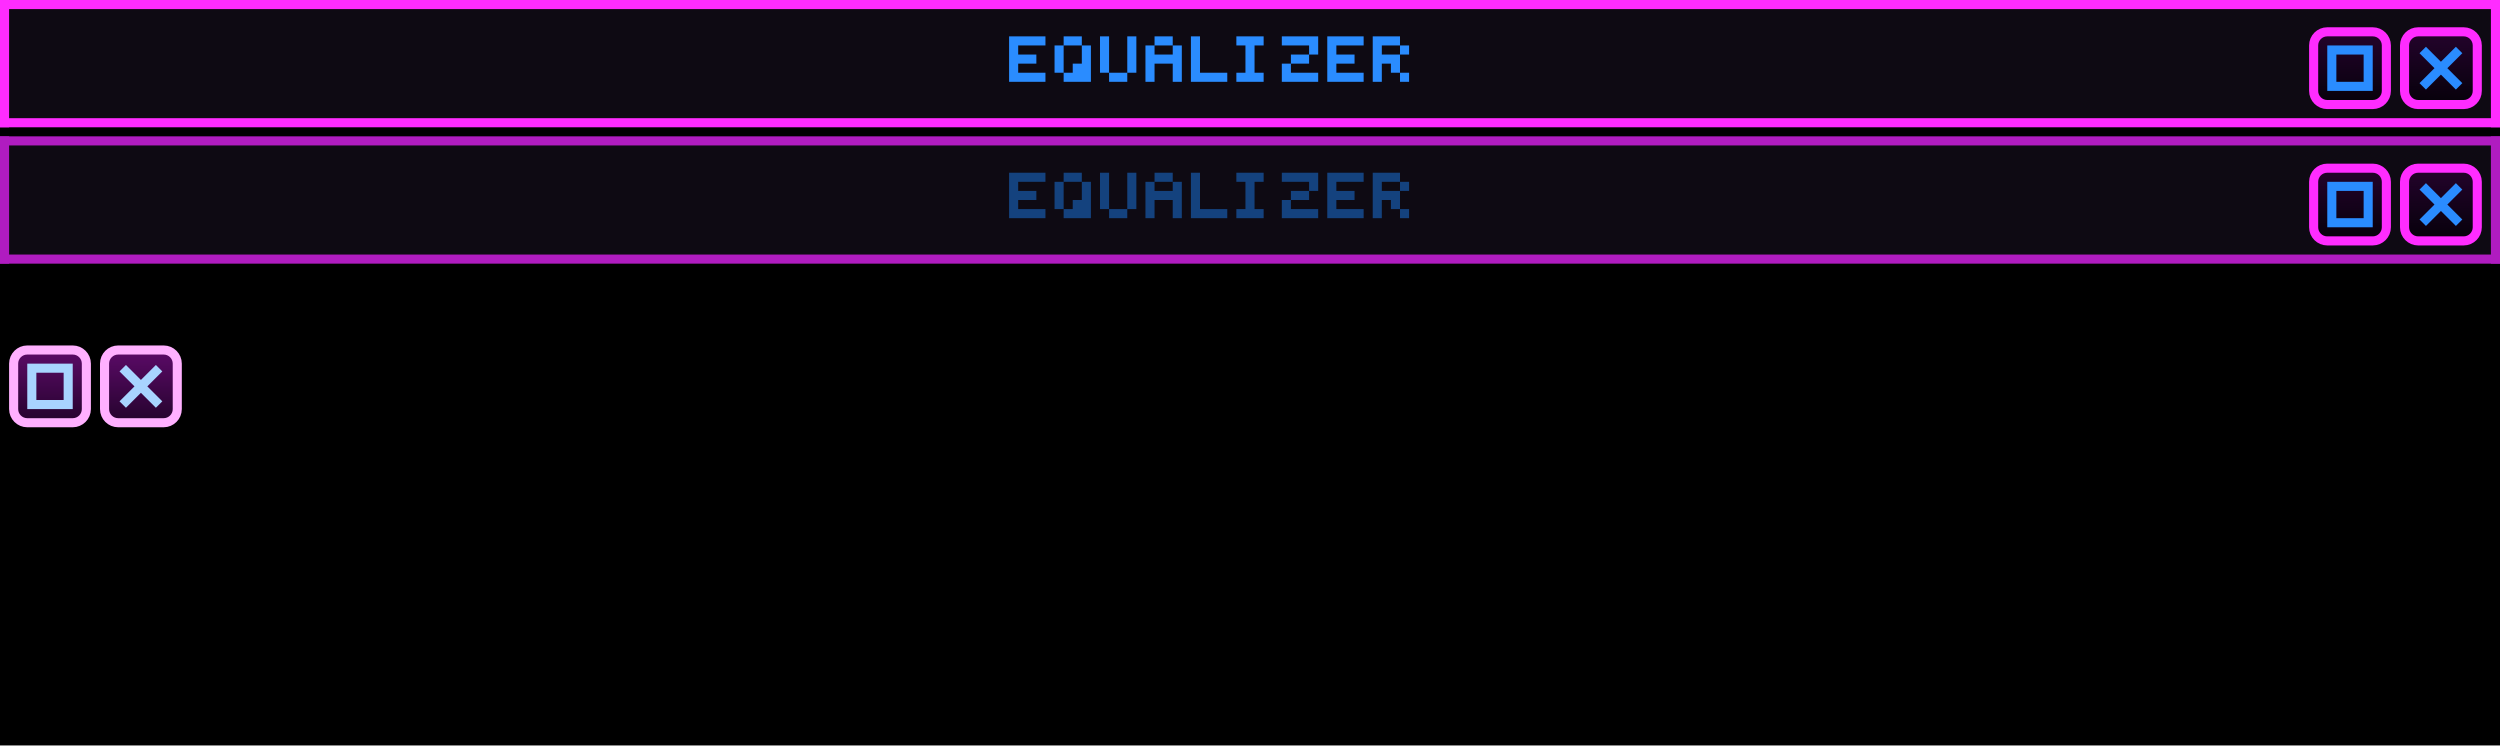
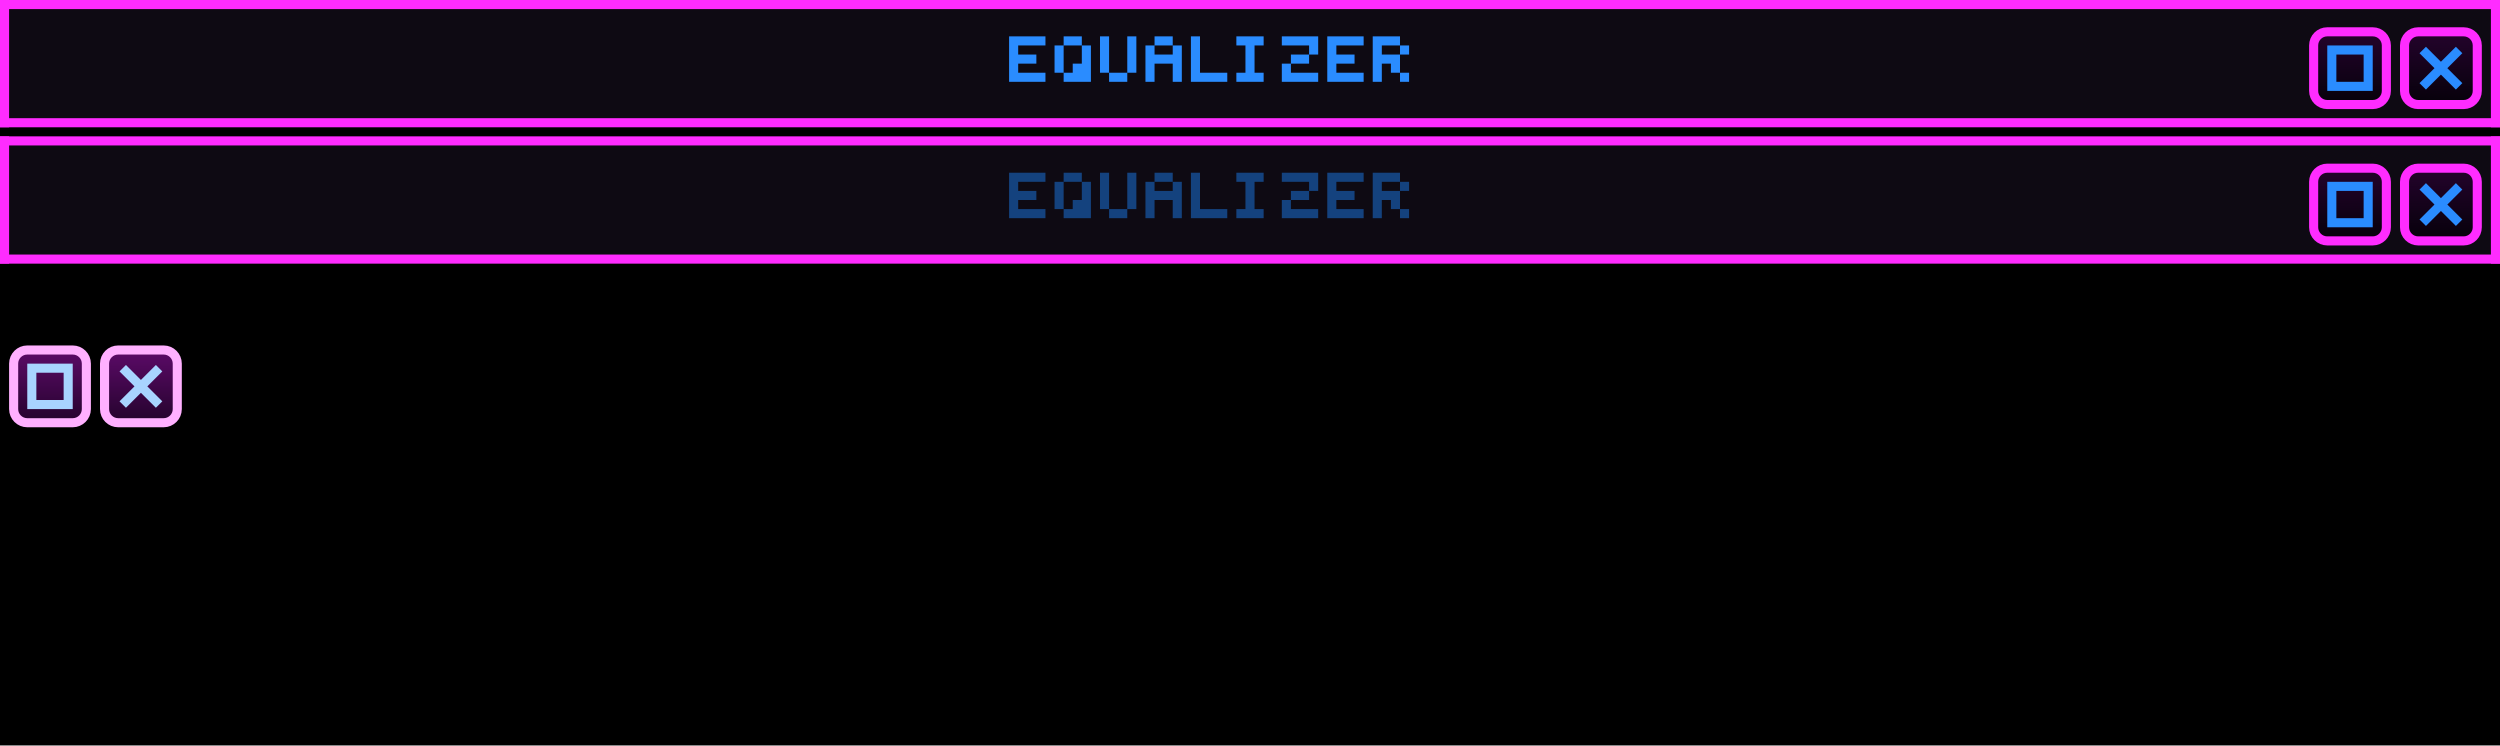
<svg xmlns="http://www.w3.org/2000/svg" width="275" height="82" viewBox="0 0 275 82">
  <defs>
    <linearGradient id="g0" x1="0" y1="0" x2="0" y2="1">
      <stop offset="0" stop-color="#24032c" class="glow-deep-stop" />
      <stop offset="1" stop-color="#06010a" />
    </linearGradient>
    <linearGradient id="g1" x1="0" y1="0" x2="0" y2="1">
      <stop offset="0" stop-color="#5c0a68" class="glow-dim-stop" />
      <stop offset="1" stop-color="#24032c" class="glow-deep-stop" />
    </linearGradient>
  </defs>
  <rect x="0" y="0" width="275" height="82" fill="#000000" />
  <rect x="0" y="0" width="275" height="14" fill="#0e0a13" />
  <rect x="0" y="0" width="275" height="1" fill="#ff2cff" class="glow" />
  <rect x="0" y="13" width="275" height="1" fill="#ff2cff" class="glow" />
  <rect x="0" y="0" width="1" height="14" fill="#ff2cff" class="glow" />
  <rect x="274" y="0" width="1" height="14" fill="#ff2cff" class="glow" />
  <path d="M111 4H115V5H112V6H114V7H112V8H115V9H111zM116 5H117V8H118V7H119V5H120V9H117V8H116zM117 4H119V5H117zM121 4H122V8H124V9H122V8H121zM124 4H125V8H124zM126 5H127V6H129V5H130V9H129V7H127V9H126zM127 4H129V5H127zM131 4H132V8H135V9H131zM136 4H139V5H138V8H139V9H136V8H137V5H136zM141 4H145V6H144V7H142V8H145V9H141V7H142V6H144V5H141zM146 4H150V5H147V6H149V7H147V8H150V9H146zM151 4H154V5H155V6H154V8H155V9H154V8H153V7H152V9H151zM152 5V6H154V5z" fill="#2a8cff" class="ink" />
  <rect x="254.5" y="3.5" width="8" height="8" rx="1.5" fill="url(#g0)" stroke="#ff2cff" class="glow-stroke" />
  <path d="M256 5h5v1h-5zM256 6h1v3h-1zM260 6h1v3h-1zM256 9h5v1h-5z" fill="#2a8cff" class="ink" />
  <rect x="264.5" y="3.5" width="8" height="8" rx="1.5" fill="url(#g0)" stroke="#ff2cff" class="glow-stroke" />
  <path d="M266.5 5.5L270.5 9.5M270.5 5.5L266.5 9.5" fill="none" stroke="#2a8cff" stroke-width="1" class="ink-stroke" />
  <rect x="0" y="15" width="275" height="14" fill="#0e0a13" />
-   <rect x="0" y="15" width="275" height="1" fill="#b01cc0" class="glow-mid" />
-   <rect x="0" y="28" width="275" height="1" fill="#b01cc0" class="glow-mid" />
-   <rect x="0" y="15" width="1" height="14" fill="#b01cc0" class="glow-mid" />
-   <rect x="274" y="15" width="1" height="14" fill="#b01cc0" class="glow-mid" />
+   <rect x="0" y="15" width="275" height="1" fill="#ff2cff" class="glow" />
+   <rect x="0" y="28" width="275" height="1" fill="#ff2cff" class="glow" />
+   <rect x="0" y="15" width="1" height="14" fill="#ff2cff" class="glow" />
+   <rect x="274" y="15" width="1" height="14" fill="#ff2cff" class="glow" />
  <path d="M111 19H115V20H112V21H114V22H112V23H115V24H111zM116 20H117V23H118V22H119V20H120V24H117V23H116zM117 19H119V20H117zM121 19H122V23H124V24H122V23H121zM124 19H125V23H124zM126 20H127V21H129V20H130V24H129V22H127V24H126zM127 19H129V20H127zM131 19H132V23H135V24H131zM136 19H139V20H138V23H139V24H136V23H137V20H136zM141 19H145V21H144V22H142V23H145V24H141V22H142V21H144V20H141zM146 19H150V20H147V21H149V22H147V23H150V24H146zM151 19H154V20H155V21H154V23H155V24H154V23H153V22H152V24H151zM152 20V21H154V20z" fill="#14427e" class="ink-dim" />
  <rect x="254.5" y="18.5" width="8" height="8" rx="1.5" fill="url(#g0)" stroke="#ff2cff" class="glow-stroke" />
  <path d="M256 20h5v1h-5zM256 21h1v3h-1zM260 21h1v3h-1zM256 24h5v1h-5z" fill="#2a8cff" class="ink" />
  <rect x="264.5" y="18.5" width="8" height="8" rx="1.5" fill="url(#g0)" stroke="#ff2cff" class="glow-stroke" />
  <path d="M266.5 20.5L270.5 24.5M270.5 20.5L266.5 24.5" fill="none" stroke="#2a8cff" stroke-width="1" class="ink-stroke" />
  <rect x="1.5" y="38.5" width="8" height="8" rx="1.5" fill="url(#g1)" stroke="#ffb0ff" class="glow-light-stroke" />
  <path d="M3 40h5v1h-5zM3 41h1v3h-1zM7 41h1v3h-1zM3 44h5v1h-5z" fill="#a8d4ff" class="ink-light" />
  <rect x="11.5" y="38.5" width="8" height="8" rx="1.5" fill="url(#g1)" stroke="#ffb0ff" class="glow-light-stroke" />
  <path d="M13.5 40.5L17.5 44.5M17.5 40.5L13.5 44.5" fill="none" stroke="#a8d4ff" stroke-width="1" class="ink-light-stroke" />
</svg>
